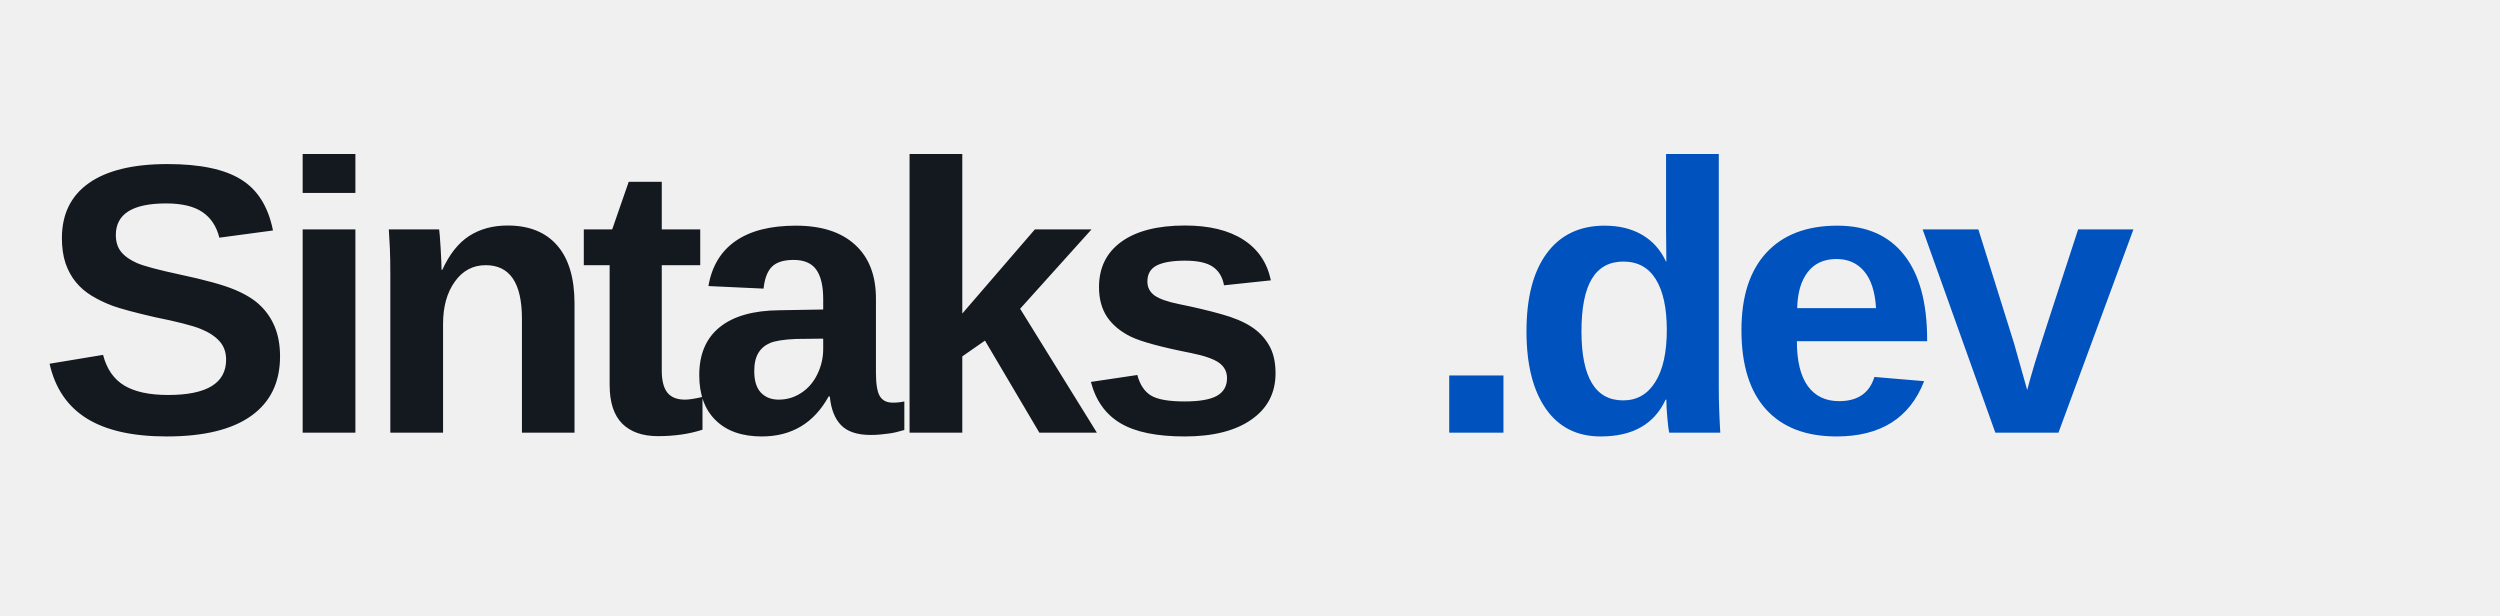
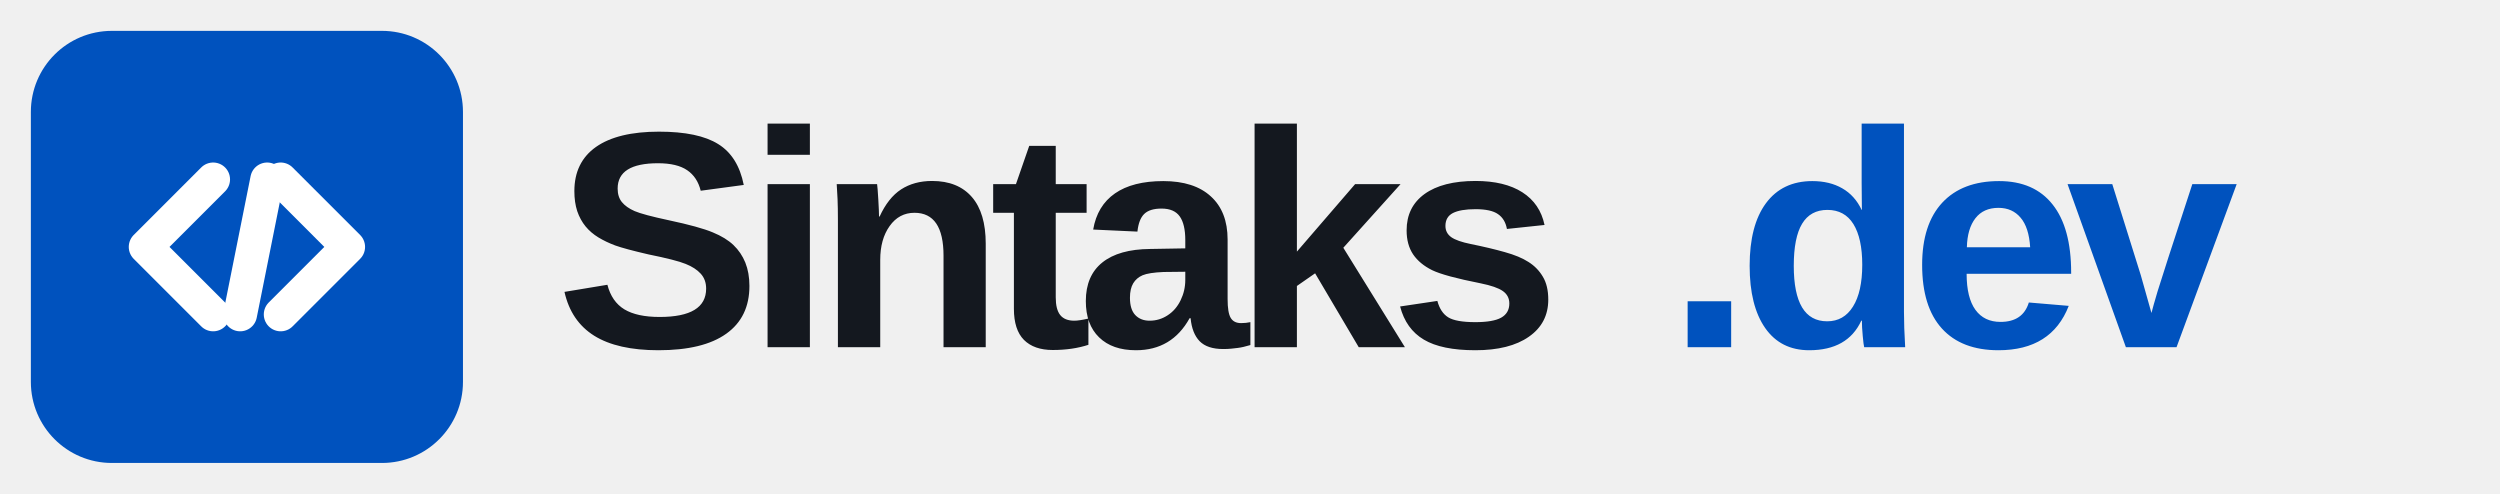
- <svg xmlns="http://www.w3.org/2000/svg" width="260" height="64" viewBox="0 0 260 64" role="img" aria-labelledby="title desc">
-   <text x="4" y="45" fill="#14181f" font-family="'Plus Jakarta Sans', Arial, sans-serif" font-size="40" font-weight="800" letter-spacing="-2" textLength="144" lengthAdjust="spacingAndGlyphs">Sintaks</text>
-   <text x="148" y="45" fill="#0052be" font-family="'Plus Jakarta Sans', Arial, sans-serif" font-size="40" font-weight="800" letter-spacing="-2">.dev</text>
+ <svg xmlns="http://www.w3.org/2000/svg" width="324" height="64" viewBox="0 0 324 64" role="img" aria-labelledby="title desc">
+   <g transform="translate(4 4) scale(0.875)">
+     <rect width="64" height="64" rx="12" fill="#0052be" />
+     <g fill="none" stroke="#ffffff" stroke-width="5" stroke-linecap="round" stroke-linejoin="round">
+       <path d="M27 22 17 32 27 42" />
+       <path d="M31 42 35 22" />
+       <path d="M37 22 47 32 37 42" />
+     </g>
+   </g>
+   <text x="72" y="45" fill="#14181f" font-family="'Plus Jakarta Sans', Arial, sans-serif" font-size="40" font-weight="800" letter-spacing="-2" textLength="144" lengthAdjust="spacingAndGlyphs">Sintaks</text>
+   <text x="216" y="45" fill="#0052be" font-family="'Plus Jakarta Sans', Arial, sans-serif" font-size="40" font-weight="800" letter-spacing="-2">.dev</text>
</svg>
